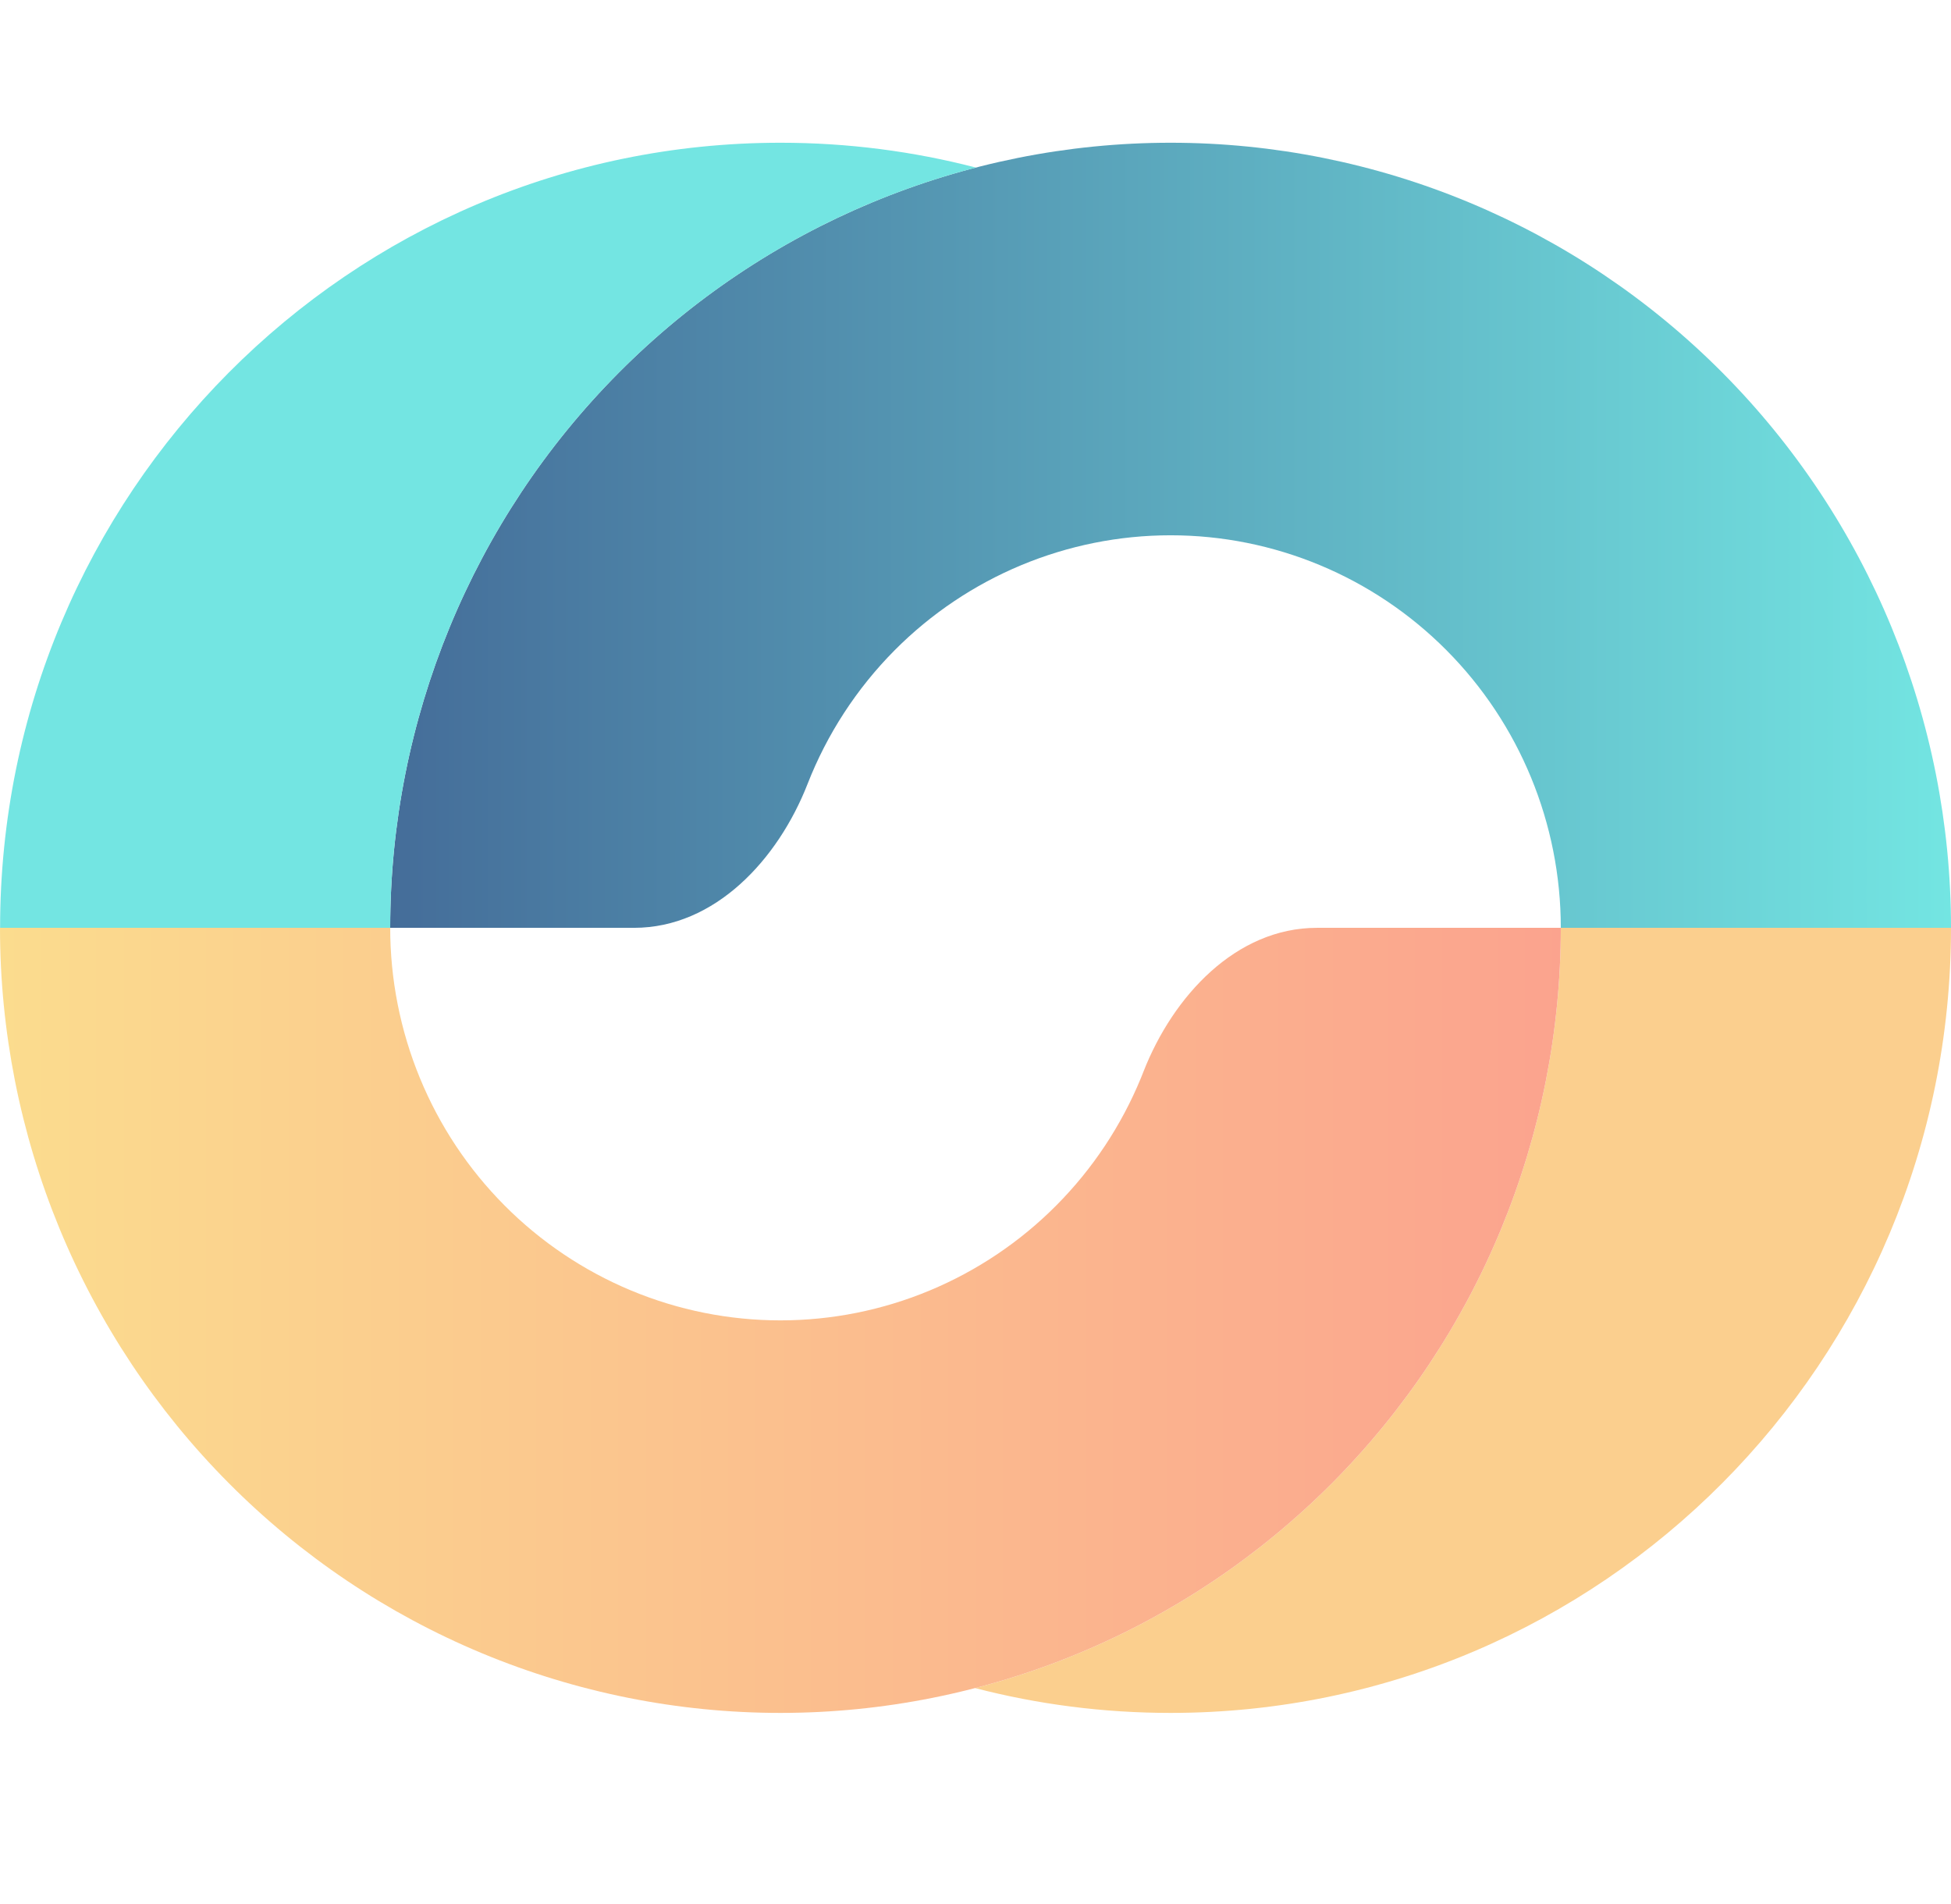
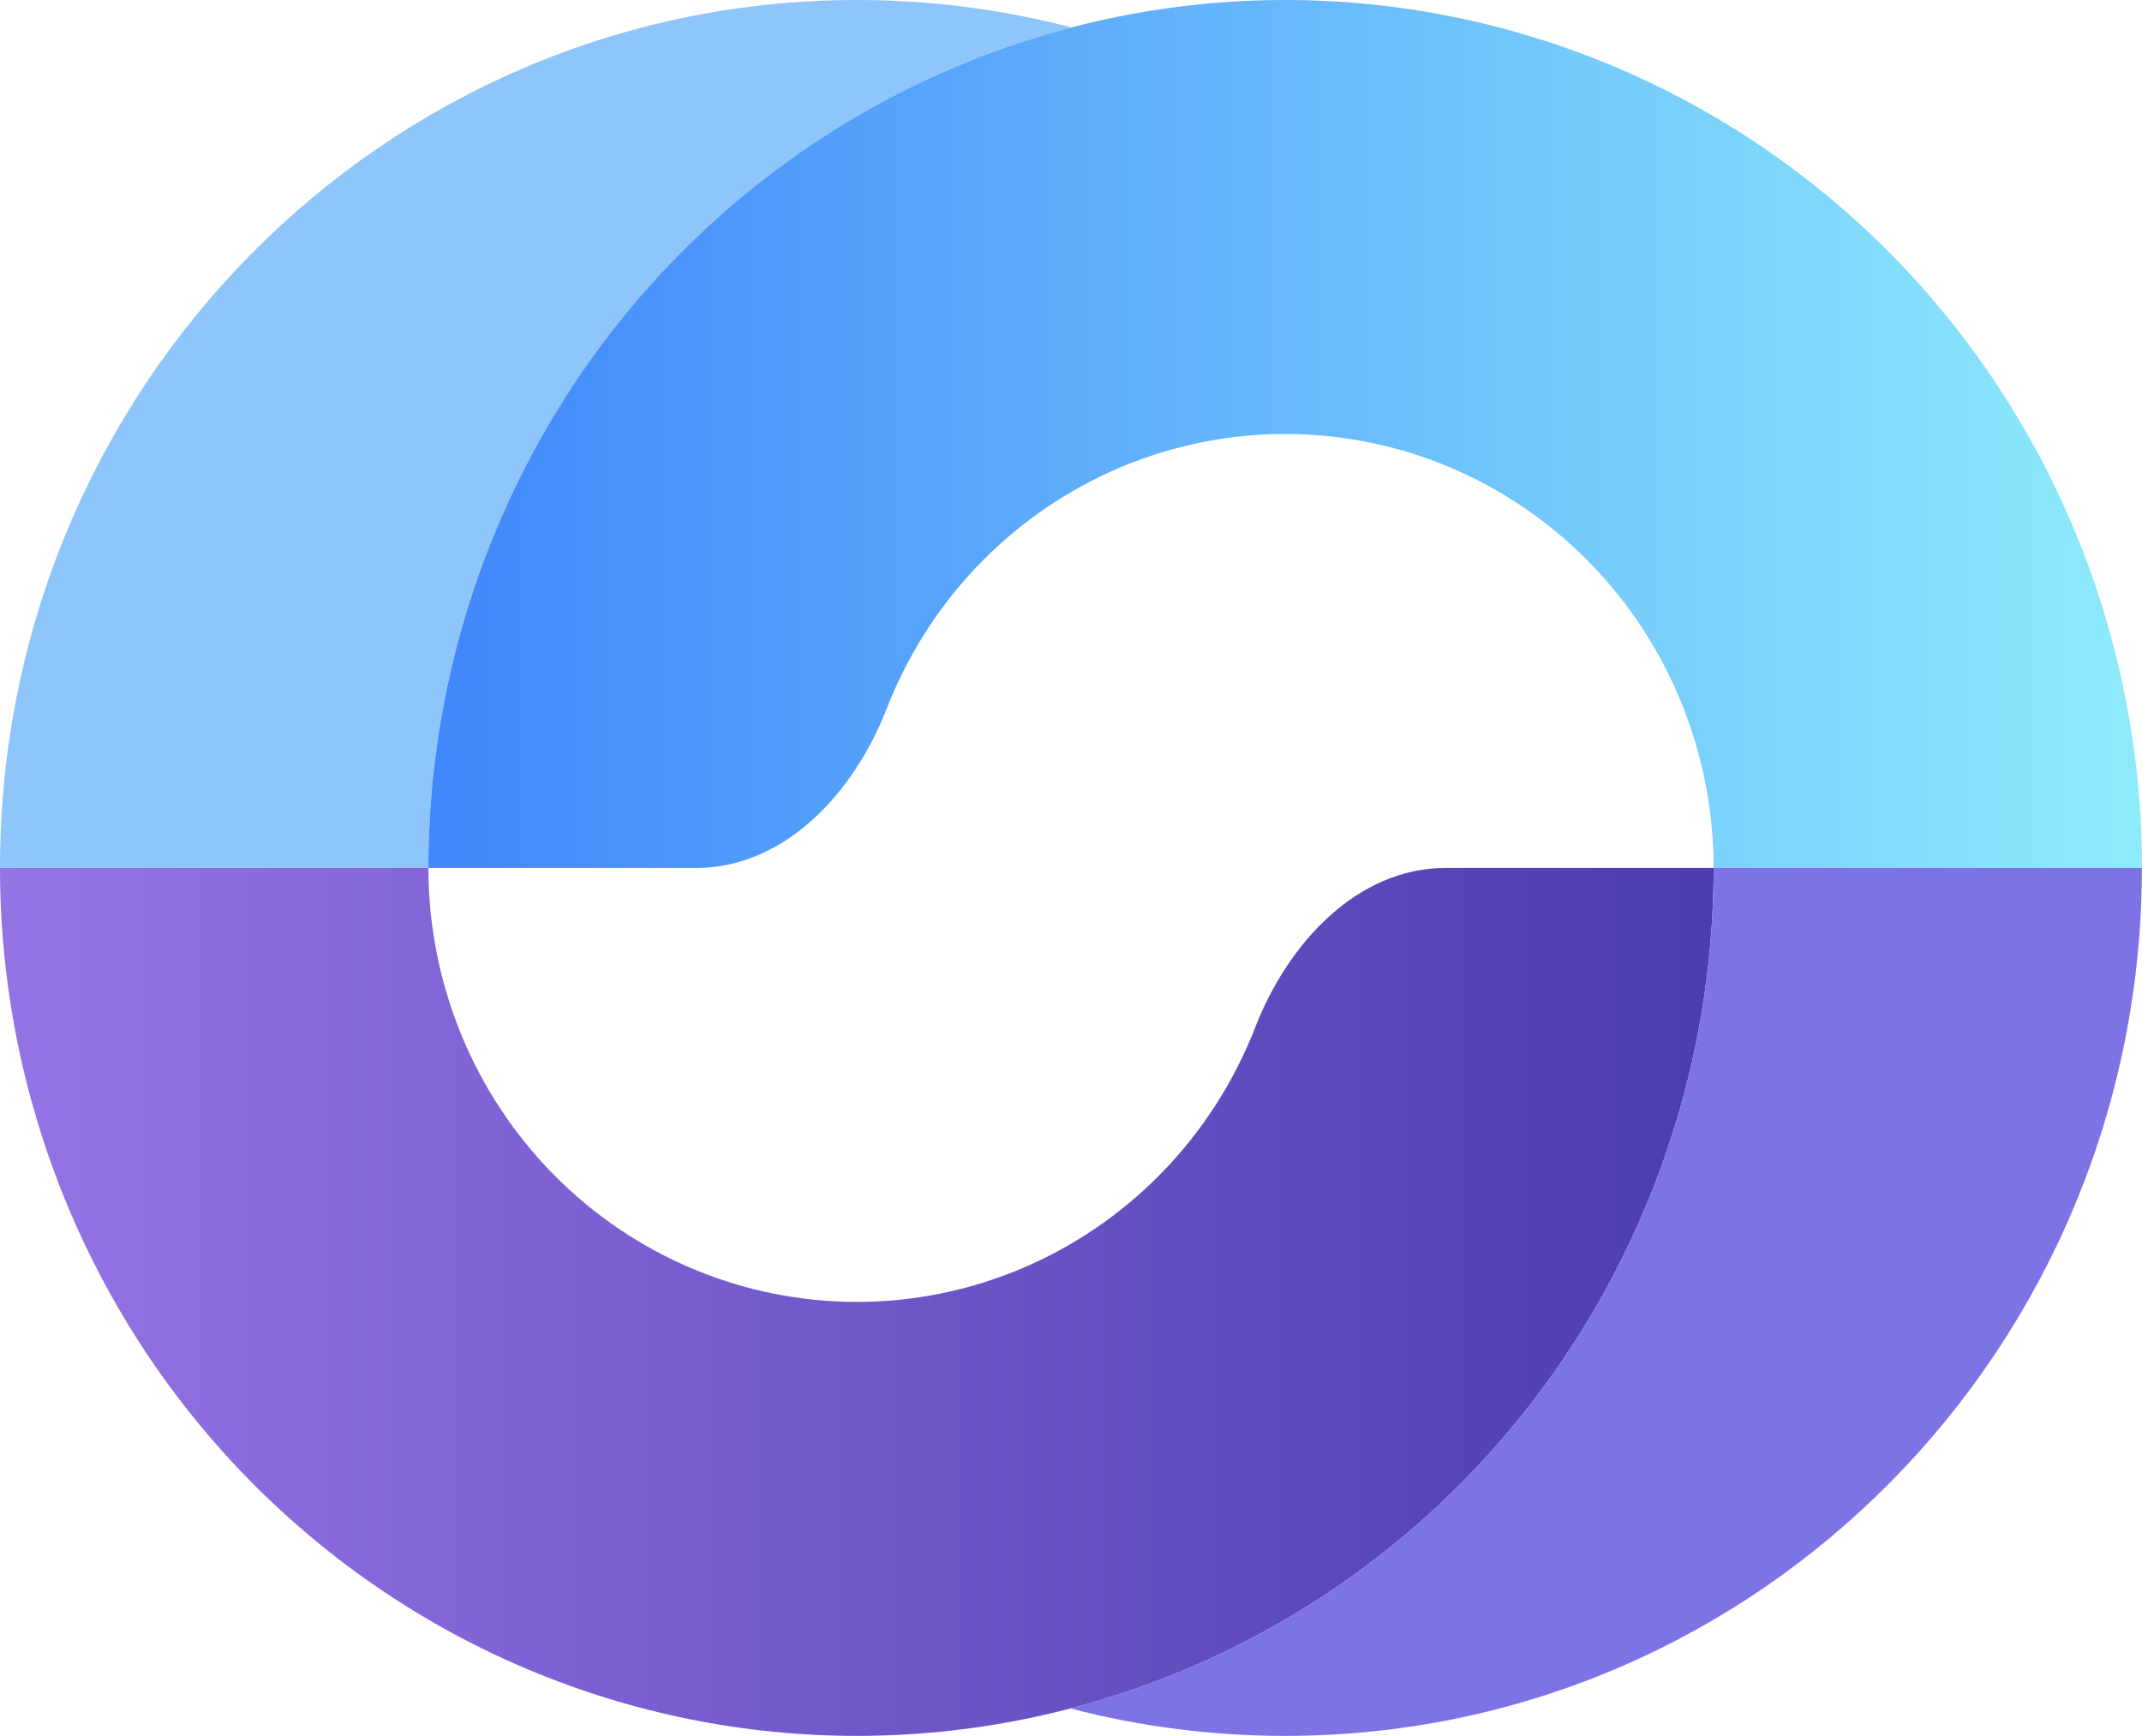
- <svg xmlns="http://www.w3.org/2000/svg" width="41" height="40" viewBox="0 0 41 40" fill="none">
-   <path d="M41 19.5C41 15.124 39.272 10.927 36.197 7.833C33.121 4.738 28.949 3 24.6 3C20.25 3 16.079 4.738 13.003 7.833C9.927 10.927 8.2 15.124 8.2 19.5H13.325C15.023 19.5 16.348 18.068 16.97 16.478C17.378 15.434 17.998 14.475 18.801 13.666C20.339 12.119 22.425 11.25 24.6 11.25C26.775 11.25 28.86 12.119 30.398 13.666C31.936 15.213 32.8 17.312 32.8 19.5H41Z" fill="url(#paint0_linear_1206_1313)" />
-   <path d="M31.552 25.814C32.376 23.812 32.8 21.667 32.8 19.5H41C41 28.613 33.657 36 24.599 36C23.181 36 21.804 35.819 20.492 35.478C21.234 35.286 21.964 35.041 22.676 34.744C24.666 33.915 26.474 32.699 27.997 31.167C29.52 29.635 30.728 27.816 31.552 25.814Z" fill="#FBCF8E" />
-   <path d="M0 19.5C-3.08107e-07 21.667 0.424 23.812 1.248 25.814C2.073 27.816 3.281 29.635 4.804 31.167C6.326 32.699 8.134 33.915 10.124 34.744C12.114 35.573 14.246 36 16.4 36C18.554 36 20.686 35.573 22.676 34.744C24.666 33.915 26.474 32.699 27.997 31.167C29.52 29.635 30.728 27.816 31.552 25.814C32.376 23.812 32.8 21.667 32.8 19.5L27.675 19.5C25.977 19.5 24.652 20.932 24.03 22.522C24.013 22.567 23.995 22.612 23.976 22.657C23.564 23.658 22.96 24.568 22.198 25.334C21.437 26.1 20.533 26.707 19.538 27.122C18.543 27.537 17.477 27.75 16.4 27.75C15.323 27.75 14.257 27.537 13.262 27.122C12.267 26.707 11.363 26.1 10.602 25.334C9.84 24.568 9.236 23.658 8.824 22.657C8.412 21.656 8.2 20.583 8.2 19.5L0 19.5Z" fill="url(#paint1_linear_1206_1313)" />
-   <path d="M0.002 19.5C0.002 10.387 7.345 3 16.402 3C17.82 3 19.196 3.181 20.509 3.522C17.693 4.251 15.095 5.729 13.003 7.833C9.927 10.927 8.2 15.124 8.2 19.5H0.002Z" fill="#73E5E2" />
+ <svg xmlns="http://www.w3.org/2000/svg" width="58" height="47" viewBox="0 0 58 47" fill="none">
+   <path d="M0 23.5C0 29.733 2.444 35.71 6.795 40.117C11.146 44.524 17.047 47 23.2 47C29.353 47 35.254 44.524 39.605 40.117C43.956 35.71 46.401 29.733 46.401 23.5H39.15C36.748 23.5 34.874 25.539 33.994 27.804C33.416 29.291 32.54 30.657 31.403 31.809C29.227 34.012 26.277 35.25 23.2 35.25C20.124 35.25 17.173 34.012 14.998 31.809C12.822 29.605 11.6 26.616 11.6 23.5H0Z" fill="url(#paint0_linear_1311_626)" />
+   <path d="M13.366 14.507C12.2 17.358 11.6 20.414 11.6 23.5H0C0 10.521 10.388 0 23.201 0C25.207 0 27.155 0.258 29.012 0.743C27.961 1.017 26.928 1.367 25.922 1.789C23.107 2.97 20.549 4.701 18.395 6.883C16.24 9.065 14.531 11.656 13.366 14.507Z" fill="#8EC5FB" />
+   <path d="M58 23.5C58 20.414 57.4 17.358 56.234 14.507C55.068 11.656 53.359 9.065 51.205 6.883C49.05 4.701 46.493 2.97 43.678 1.789C40.863 0.608 37.846 0 34.8 0C31.753 0 28.736 0.608 25.922 1.789C23.107 2.97 20.549 4.701 18.395 6.883C16.24 9.065 14.531 11.656 13.366 14.507C12.2 17.358 11.6 20.414 11.6 23.5L18.85 23.5C21.252 23.5 23.126 21.461 24.006 19.196C24.031 19.132 24.056 19.068 24.083 19.003C24.666 17.578 25.52 16.282 26.597 15.191C27.674 14.1 28.953 13.235 30.36 12.644C31.768 12.054 33.276 11.75 34.8 11.75C36.323 11.75 37.831 12.054 39.239 12.644C40.646 13.235 41.925 14.1 43.002 15.191C44.079 16.282 44.934 17.578 45.517 19.003C46.1 20.429 46.401 21.957 46.401 23.5L58 23.5Z" fill="url(#paint1_linear_1311_626)" />
+   <path d="M57.997 23.5C57.997 36.479 47.61 47 34.797 47C32.791 47 30.844 46.742 28.987 46.257C32.971 45.218 36.647 43.114 39.605 40.117C43.956 35.71 46.401 29.733 46.401 23.5H57.997Z" fill="#7D73E5" />
  <defs>
-     <linearGradient id="paint0_linear_1206_1313" x1="41" y1="19.5" x2="0" y2="19.5" gradientUnits="userSpaceOnUse">
-       <stop stop-color="#73E5E2" />
-       <stop offset="1" stop-color="#394F87" />
+     <linearGradient id="paint0_linear_1311_626" x1="0" y1="23.5" x2="58" y2="23.5" gradientUnits="userSpaceOnUse">
+       <stop stop-color="#9573E5" />
+       <stop offset="1" stop-color="#392FA2" />
    </linearGradient>
-     <linearGradient id="paint1_linear_1206_1313" x1="1.34412e-06" y1="19.5" x2="41" y2="19.5" gradientUnits="userSpaceOnUse">
-       <stop stop-color="#FBDC8E" />
-       <stop offset="1" stop-color="#FB958E" />
+     <linearGradient id="paint1_linear_1311_626" x1="58" y1="23.5" x2="-1.90144e-06" y2="23.5" gradientUnits="userSpaceOnUse">
+       <stop stop-color="#8EEBFB" />
+       <stop offset="1" stop-color="#2C6EFB" />
    </linearGradient>
  </defs>
</svg>
